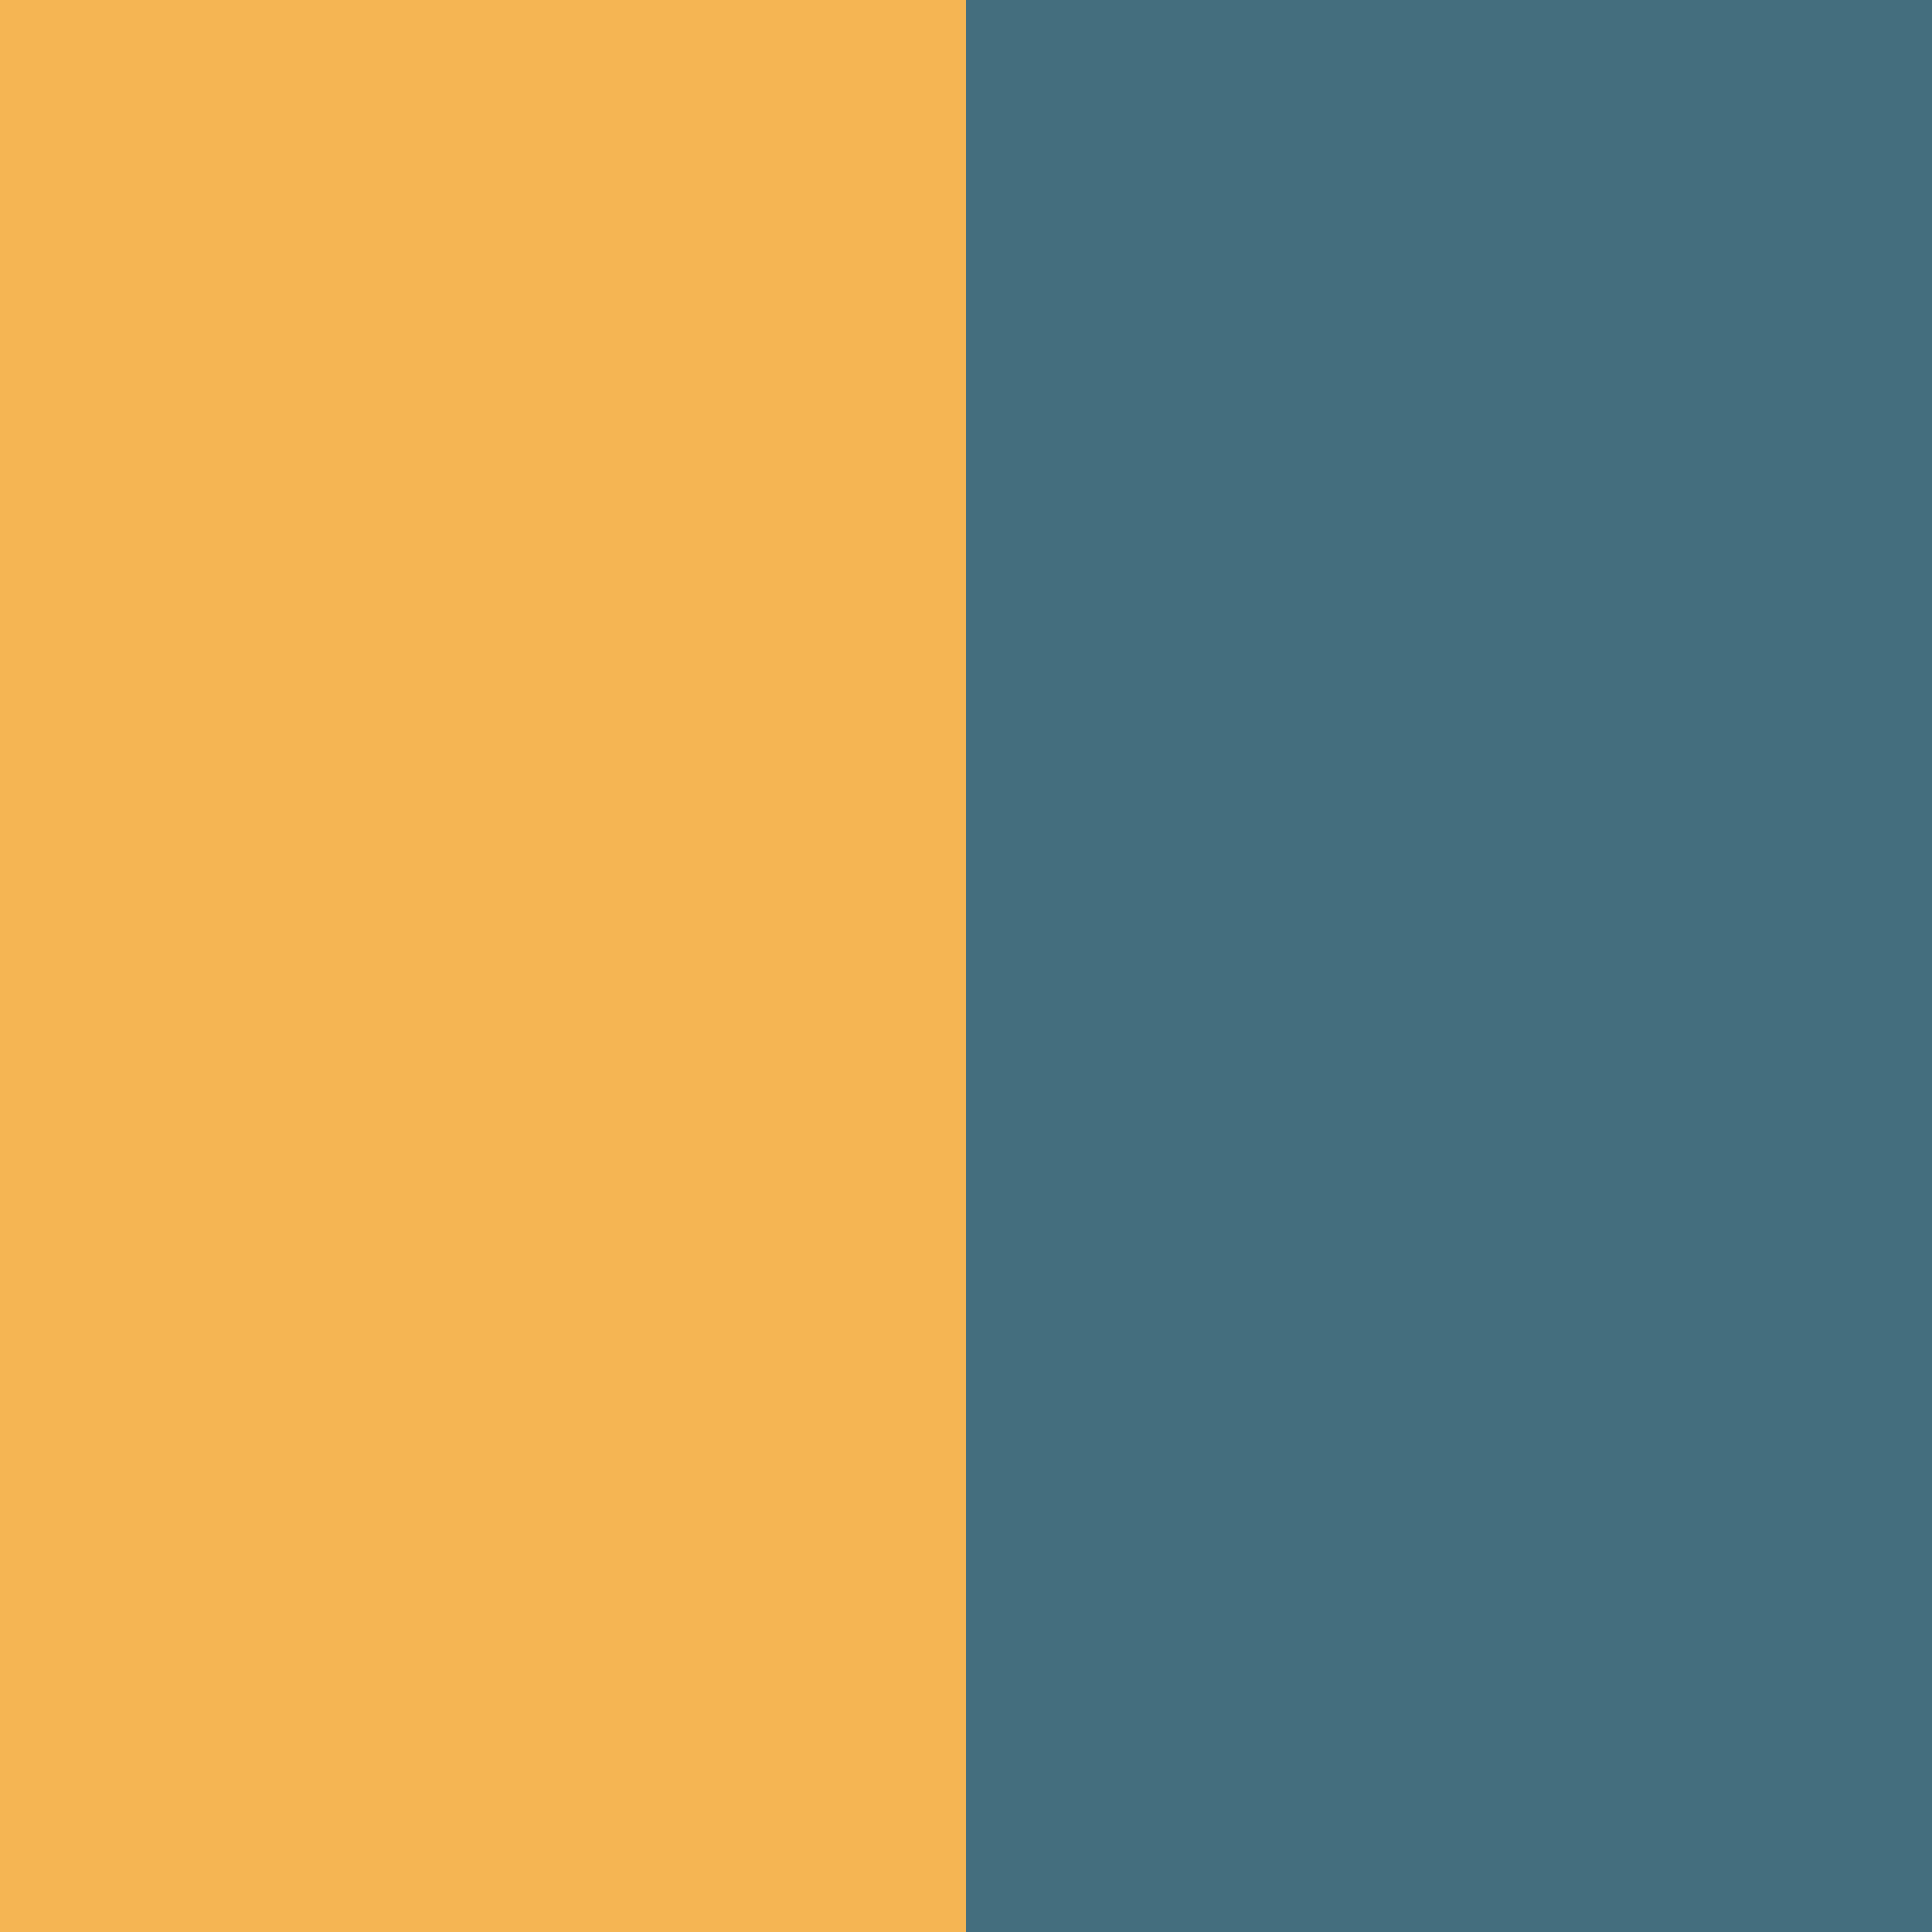
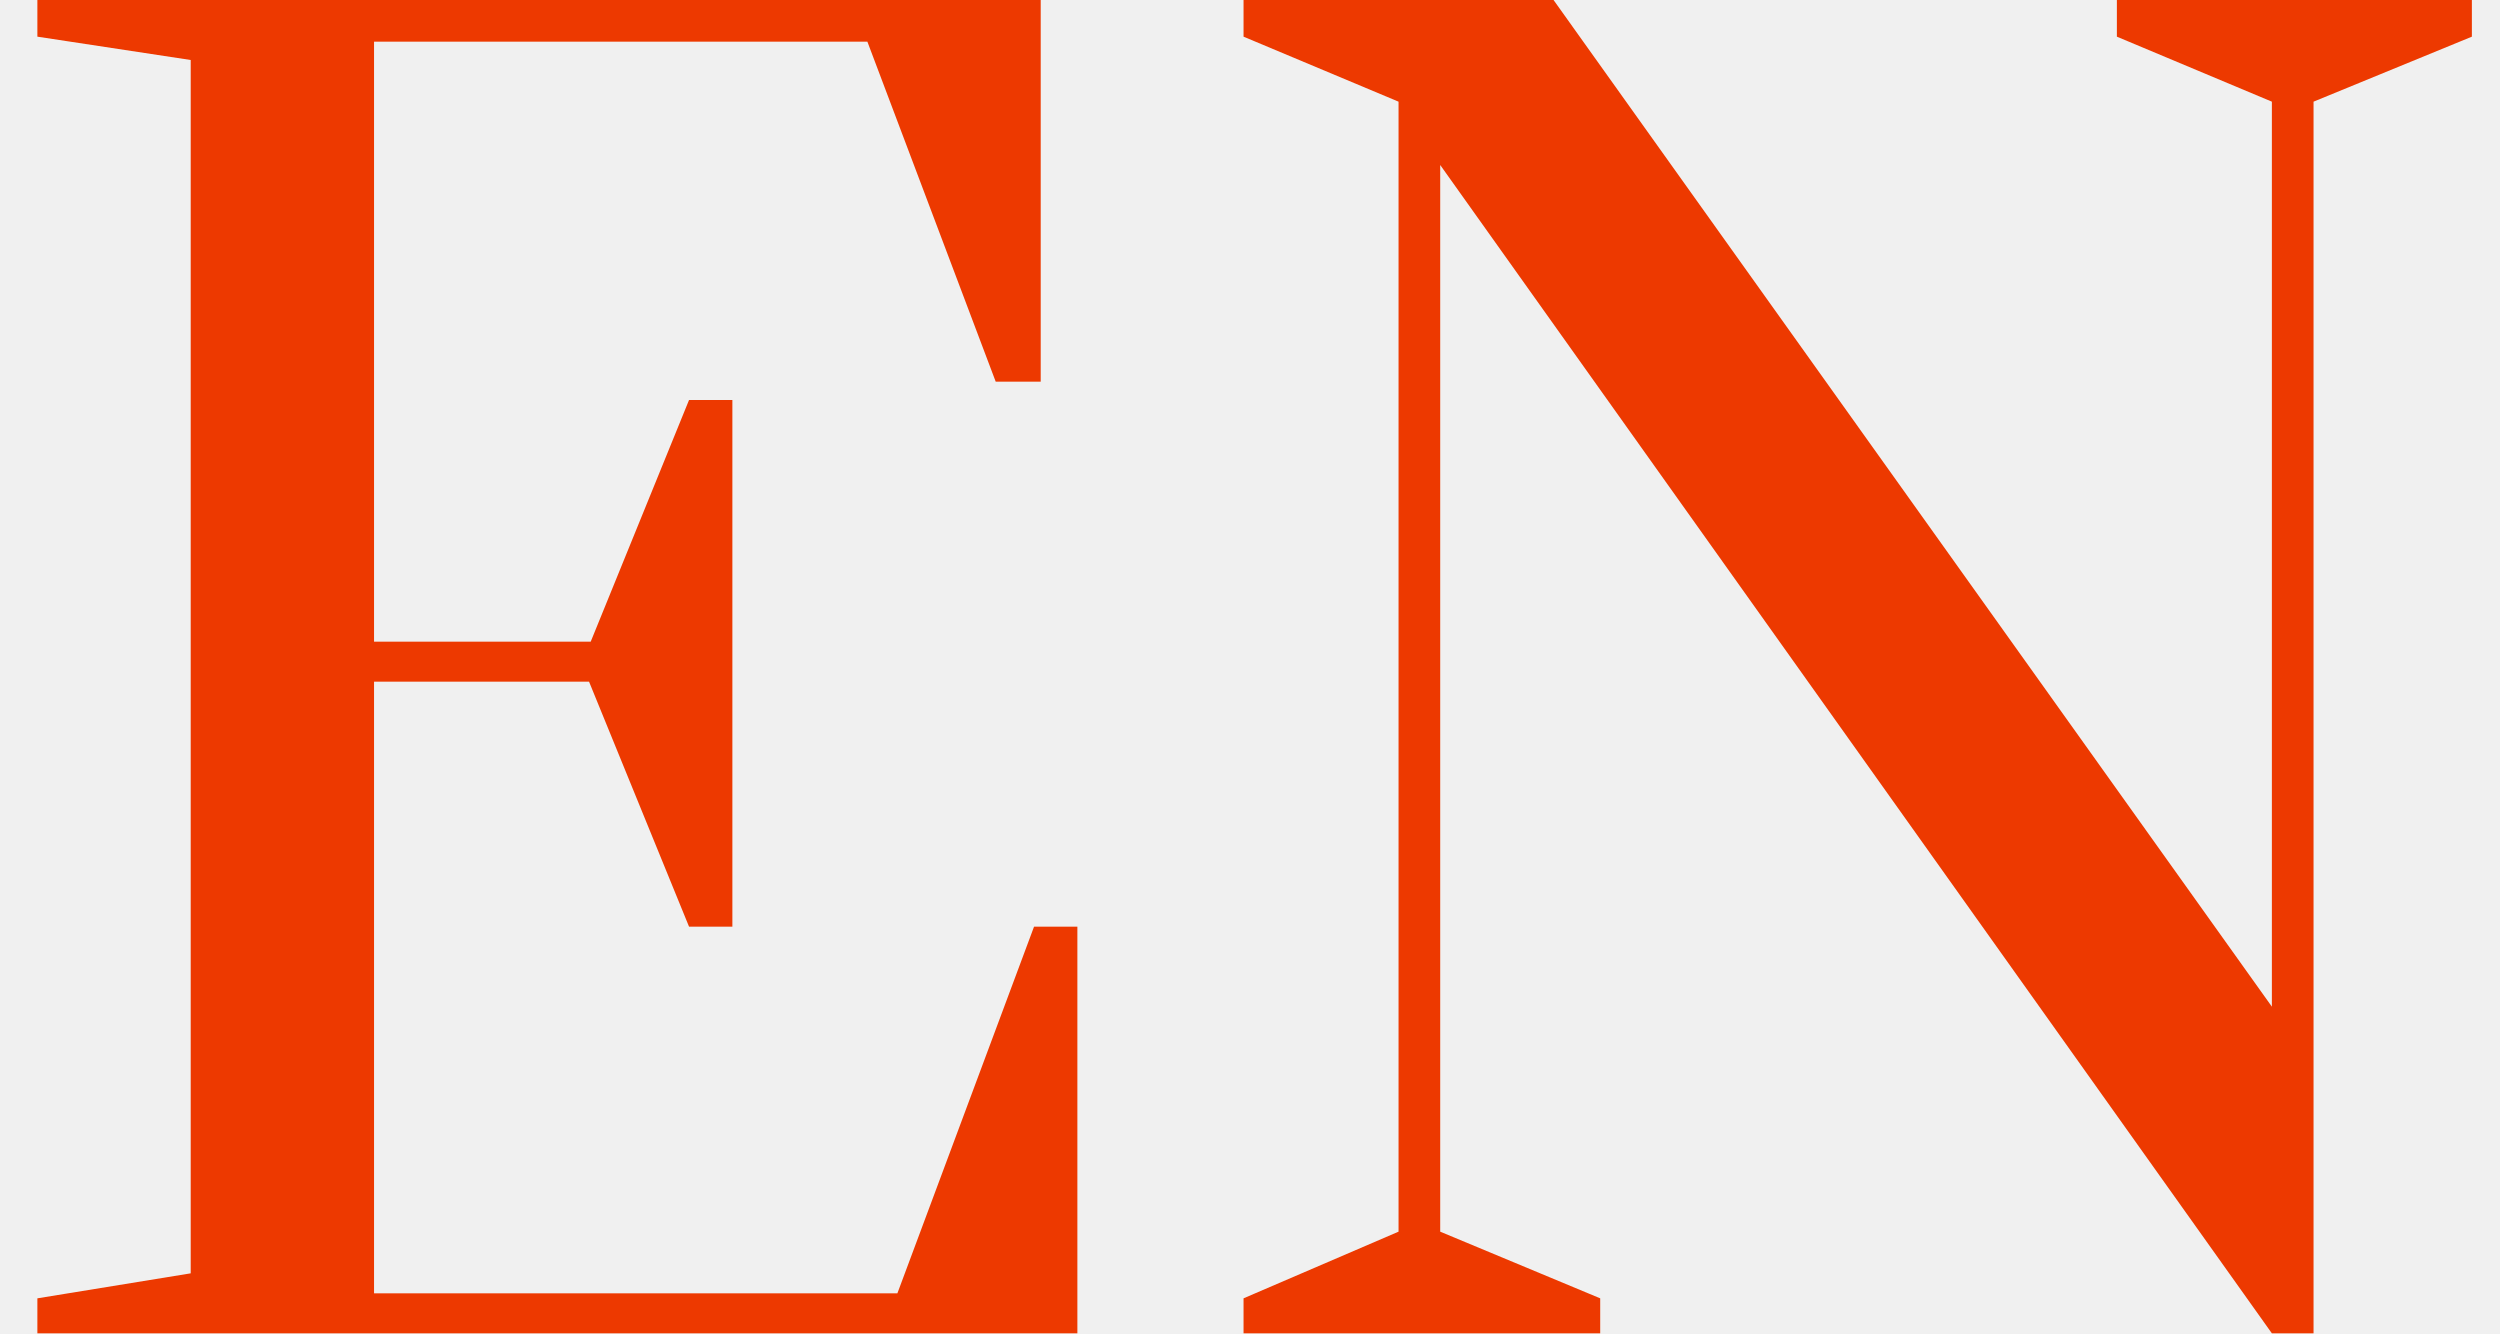
- <svg xmlns="http://www.w3.org/2000/svg" width="180" height="180" viewBox="0 0 180 180" fill="none">
-   <rect width="180" height="180" fill="white" />
-   <rect width="90" height="180" fill="#F5B553" />
-   <rect x="90" width="90" height="180" fill="#446E7E" />
+ <svg xmlns="http://www.w3.org/2000/svg" width="60" height="32" viewBox="0 0 60 32" fill="none">
+   <path d="M0.897 32V31.16L4.577 30.56V1.44L0.897 0.88V-4.76837e-07H24.977V9.16H23.897L20.817 1H8.977V15.4H14.177L16.537 9.6H17.577V22.24H16.537L14.137 16.36H8.977V31.04H21.537L24.817 22.24H25.857V32H0.897ZM29.845 32V31.16L33.565 29.56V2.44L29.845 0.88V-4.76837e-07H37.285L54.525 24.16V2.44L50.805 0.88V-4.76837e-07H59.325V0.88L55.525 2.44V32H54.525L34.565 3.96V29.56L38.405 31.16V32H29.845Z" fill="#ED3900" />
</svg>
